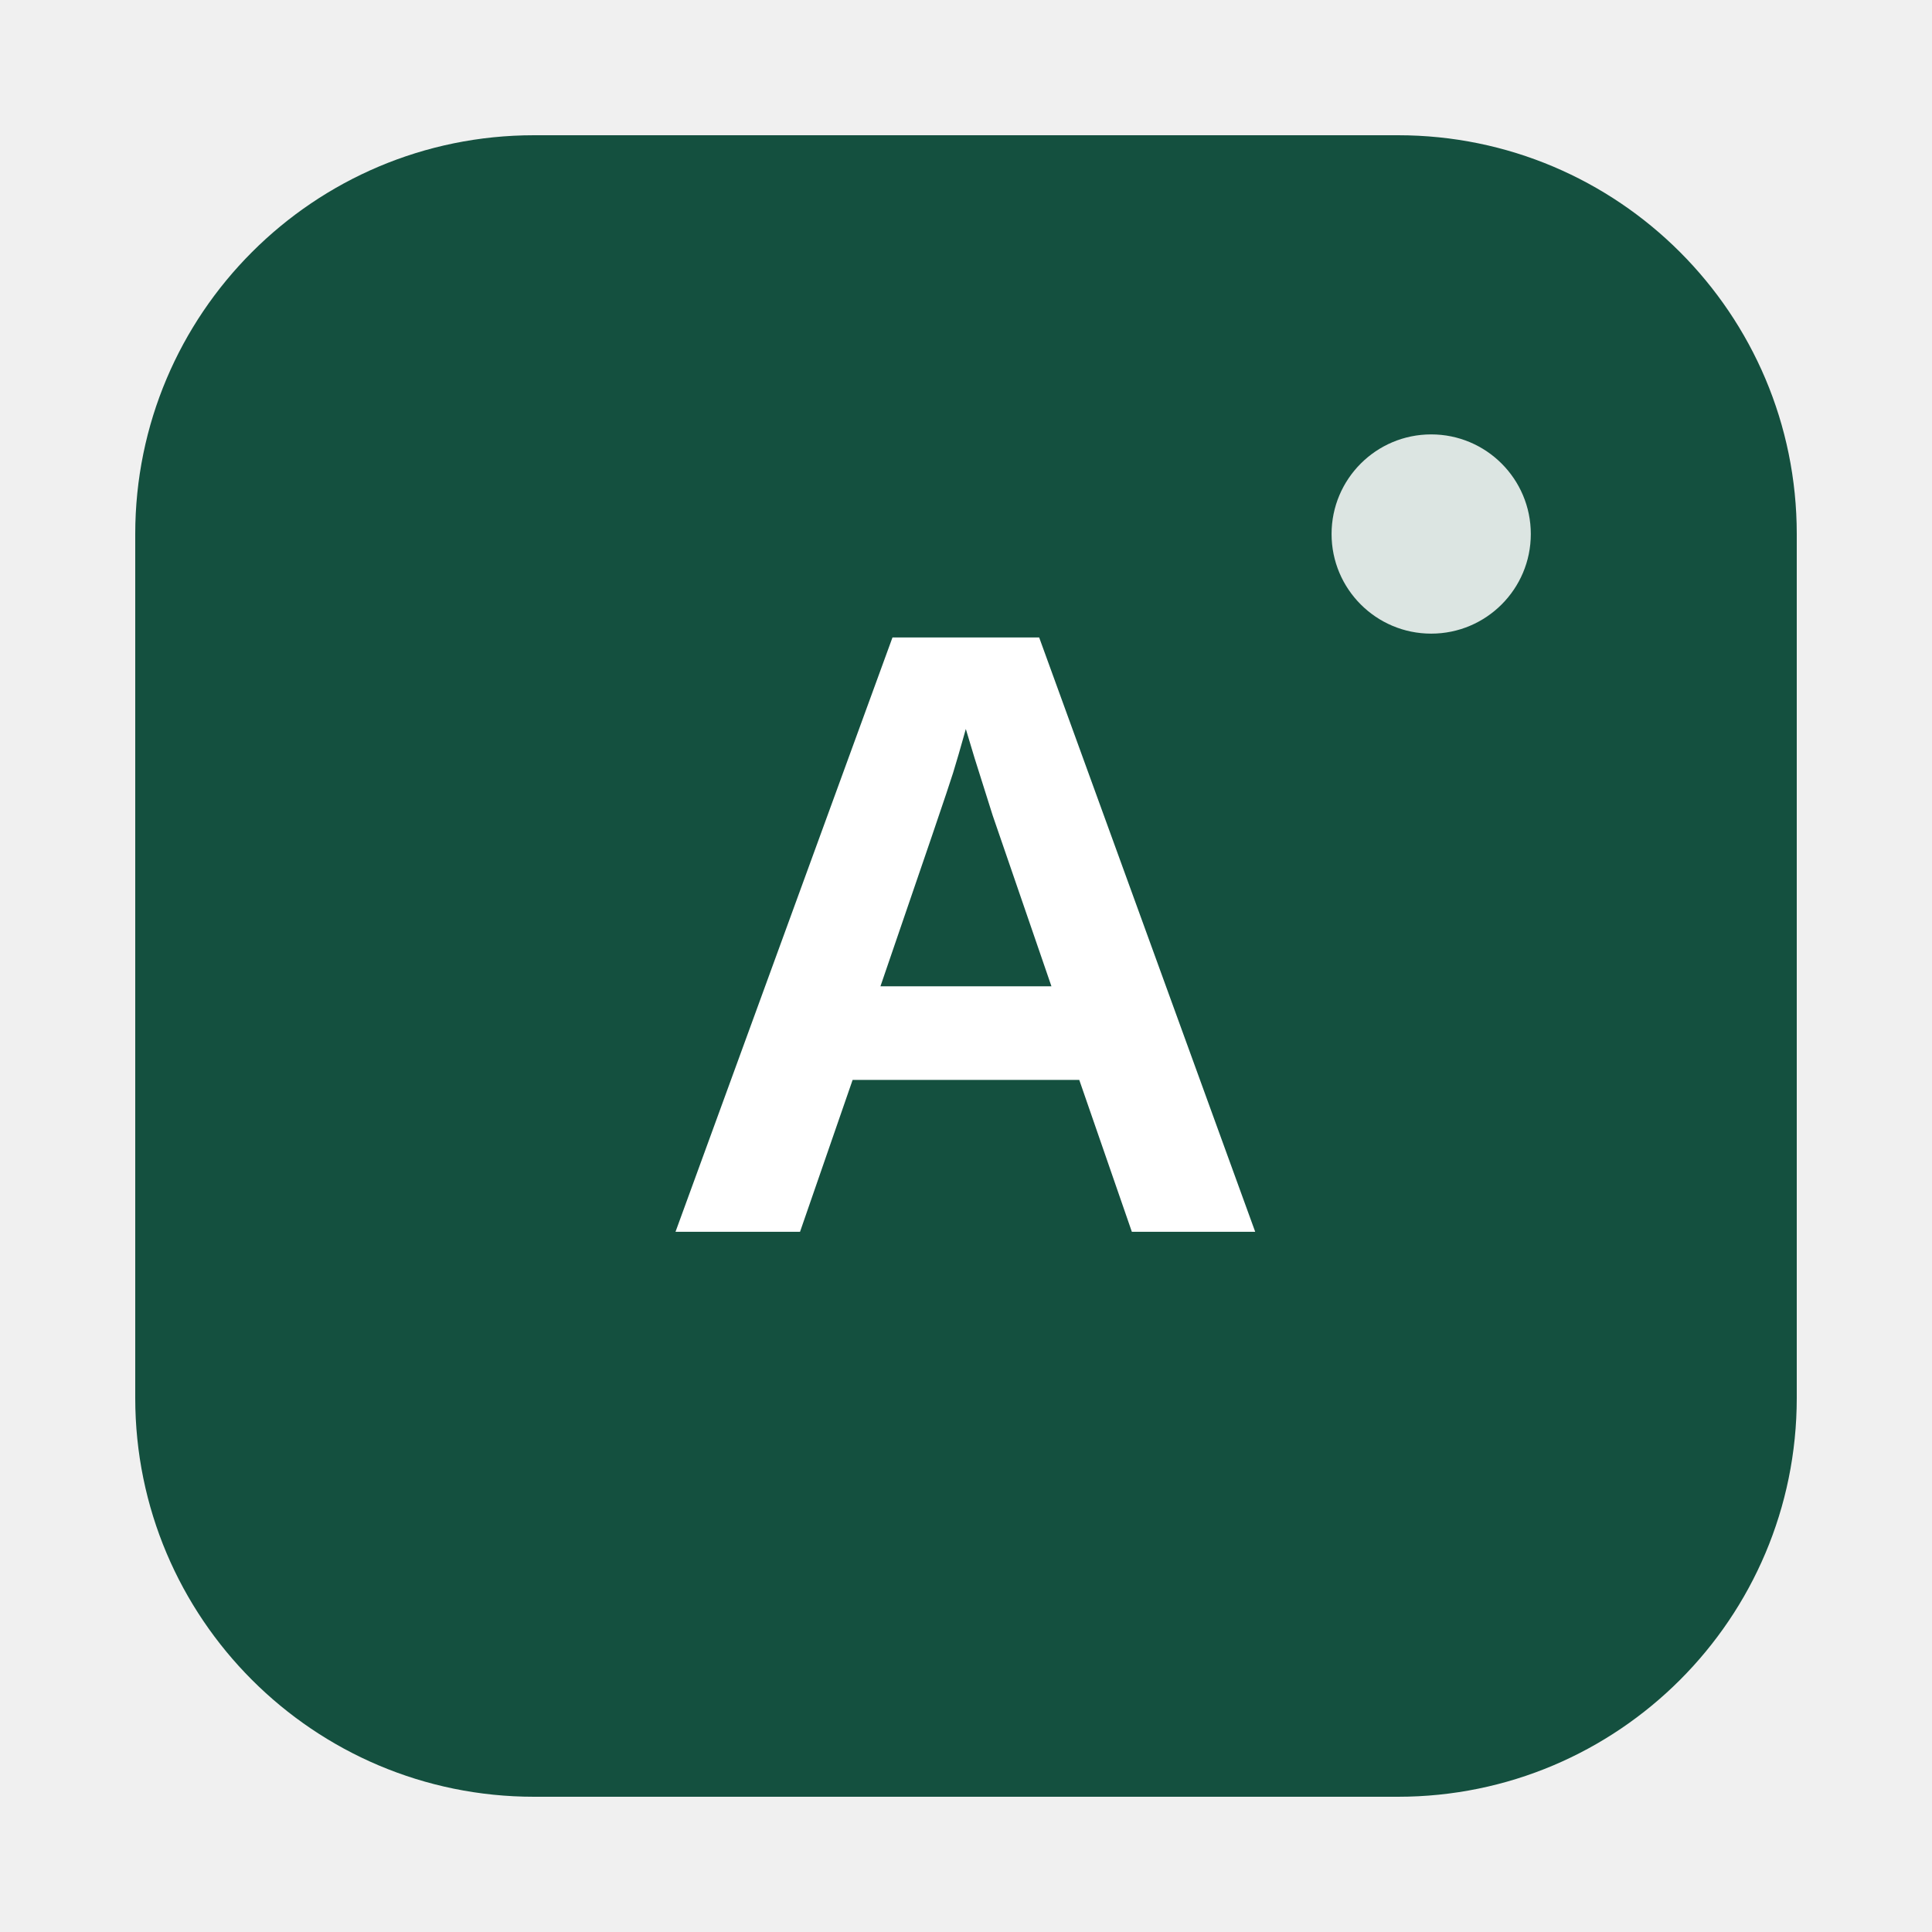
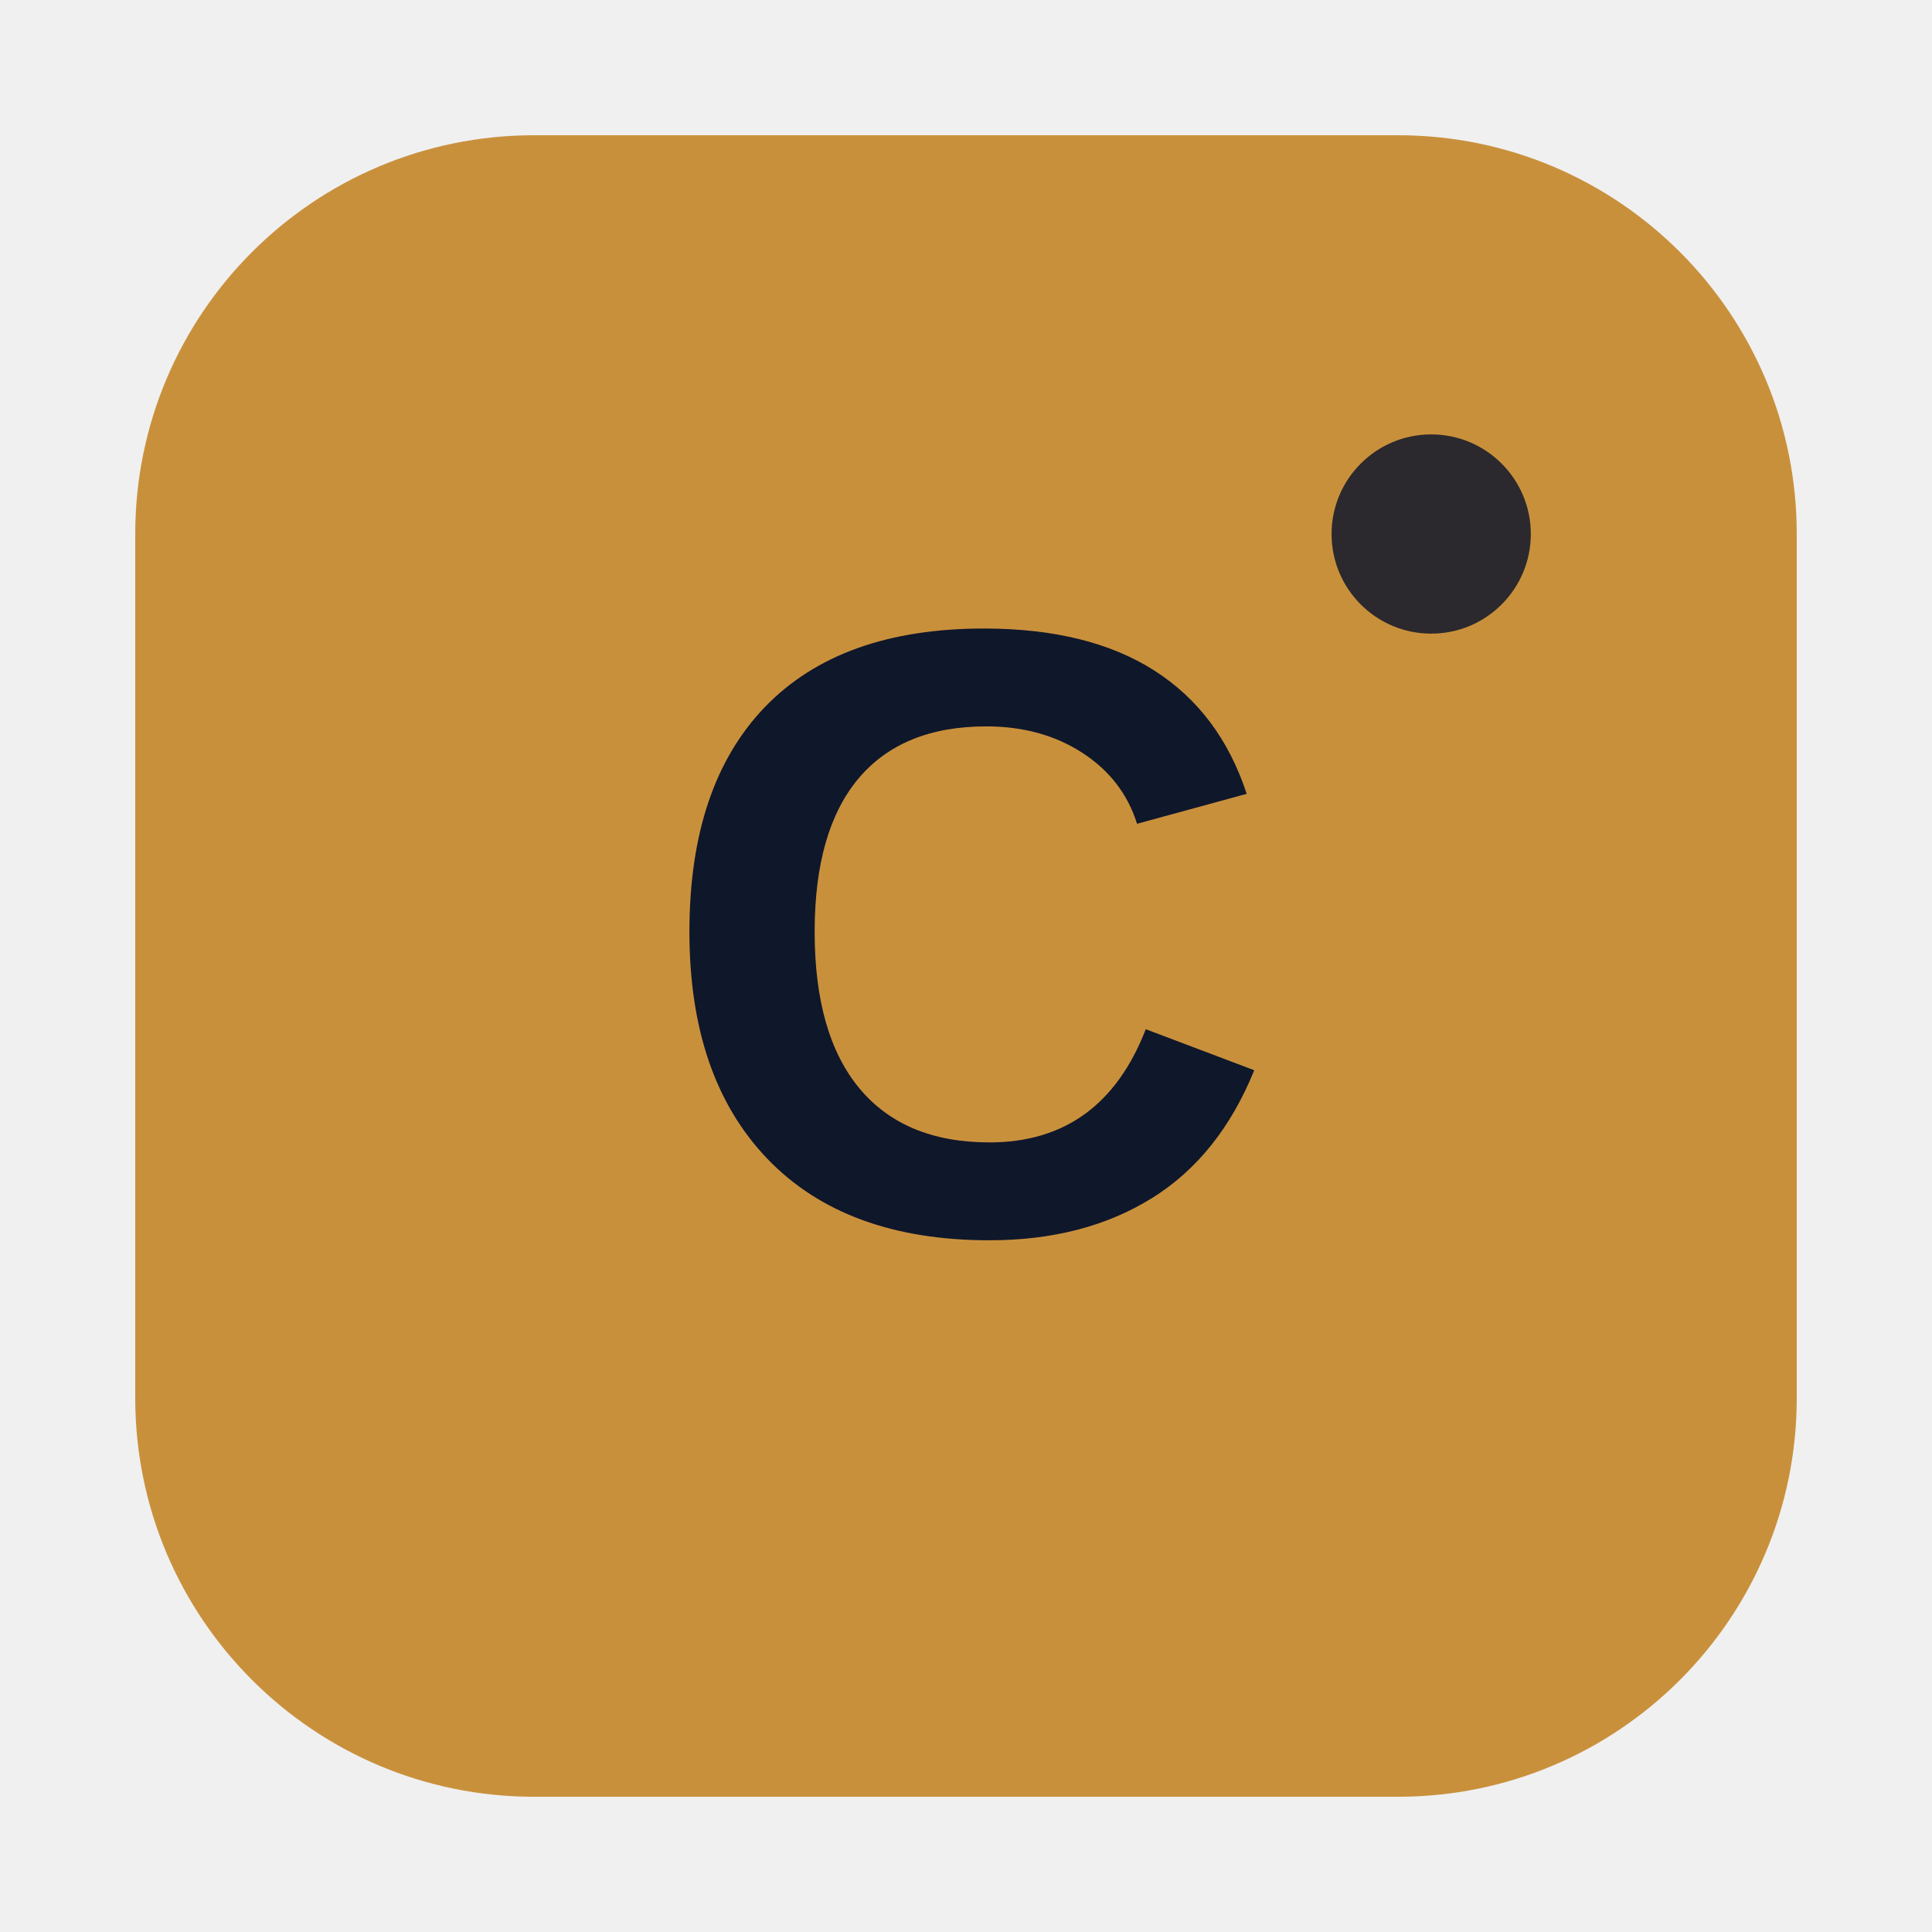
- <svg xmlns="http://www.w3.org/2000/svg" viewBox="0 0 128 128" width="128" height="128" role="img" aria-label="Attesio logo">
-   <rect x="8.96" y="8.96" width="110.08" height="110.08" rx="26.42" fill="#14503f" />
-   <circle cx="94.82" cy="35.38" r="6.60" fill="#ffffff" opacity="0.85" />
-   <text x="64.00" y="81.61" text-anchor="middle" font-family="Segoe UI, Arial, Helvetica, sans-serif" font-size="57.24" font-weight="700" fill="#ffffff">A</text>
+ <svg xmlns="http://www.w3.org/2000/svg" viewBox="0 0 128 128" width="128" height="128" role="img" aria-label="Clepsyra logo">
+   <rect x="8.96" y="8.96" width="110.08" height="110.08" rx="26.42" fill="#C9903C" />
+   <circle cx="94.82" cy="35.38" r="6.60" fill="#0f172a" opacity="0.85" />
+   <text x="64.00" y="81.61" text-anchor="middle" font-family="Segoe UI, Arial, Helvetica, sans-serif" font-size="57.24" font-weight="700" fill="#0f172a">C</text>
</svg>
